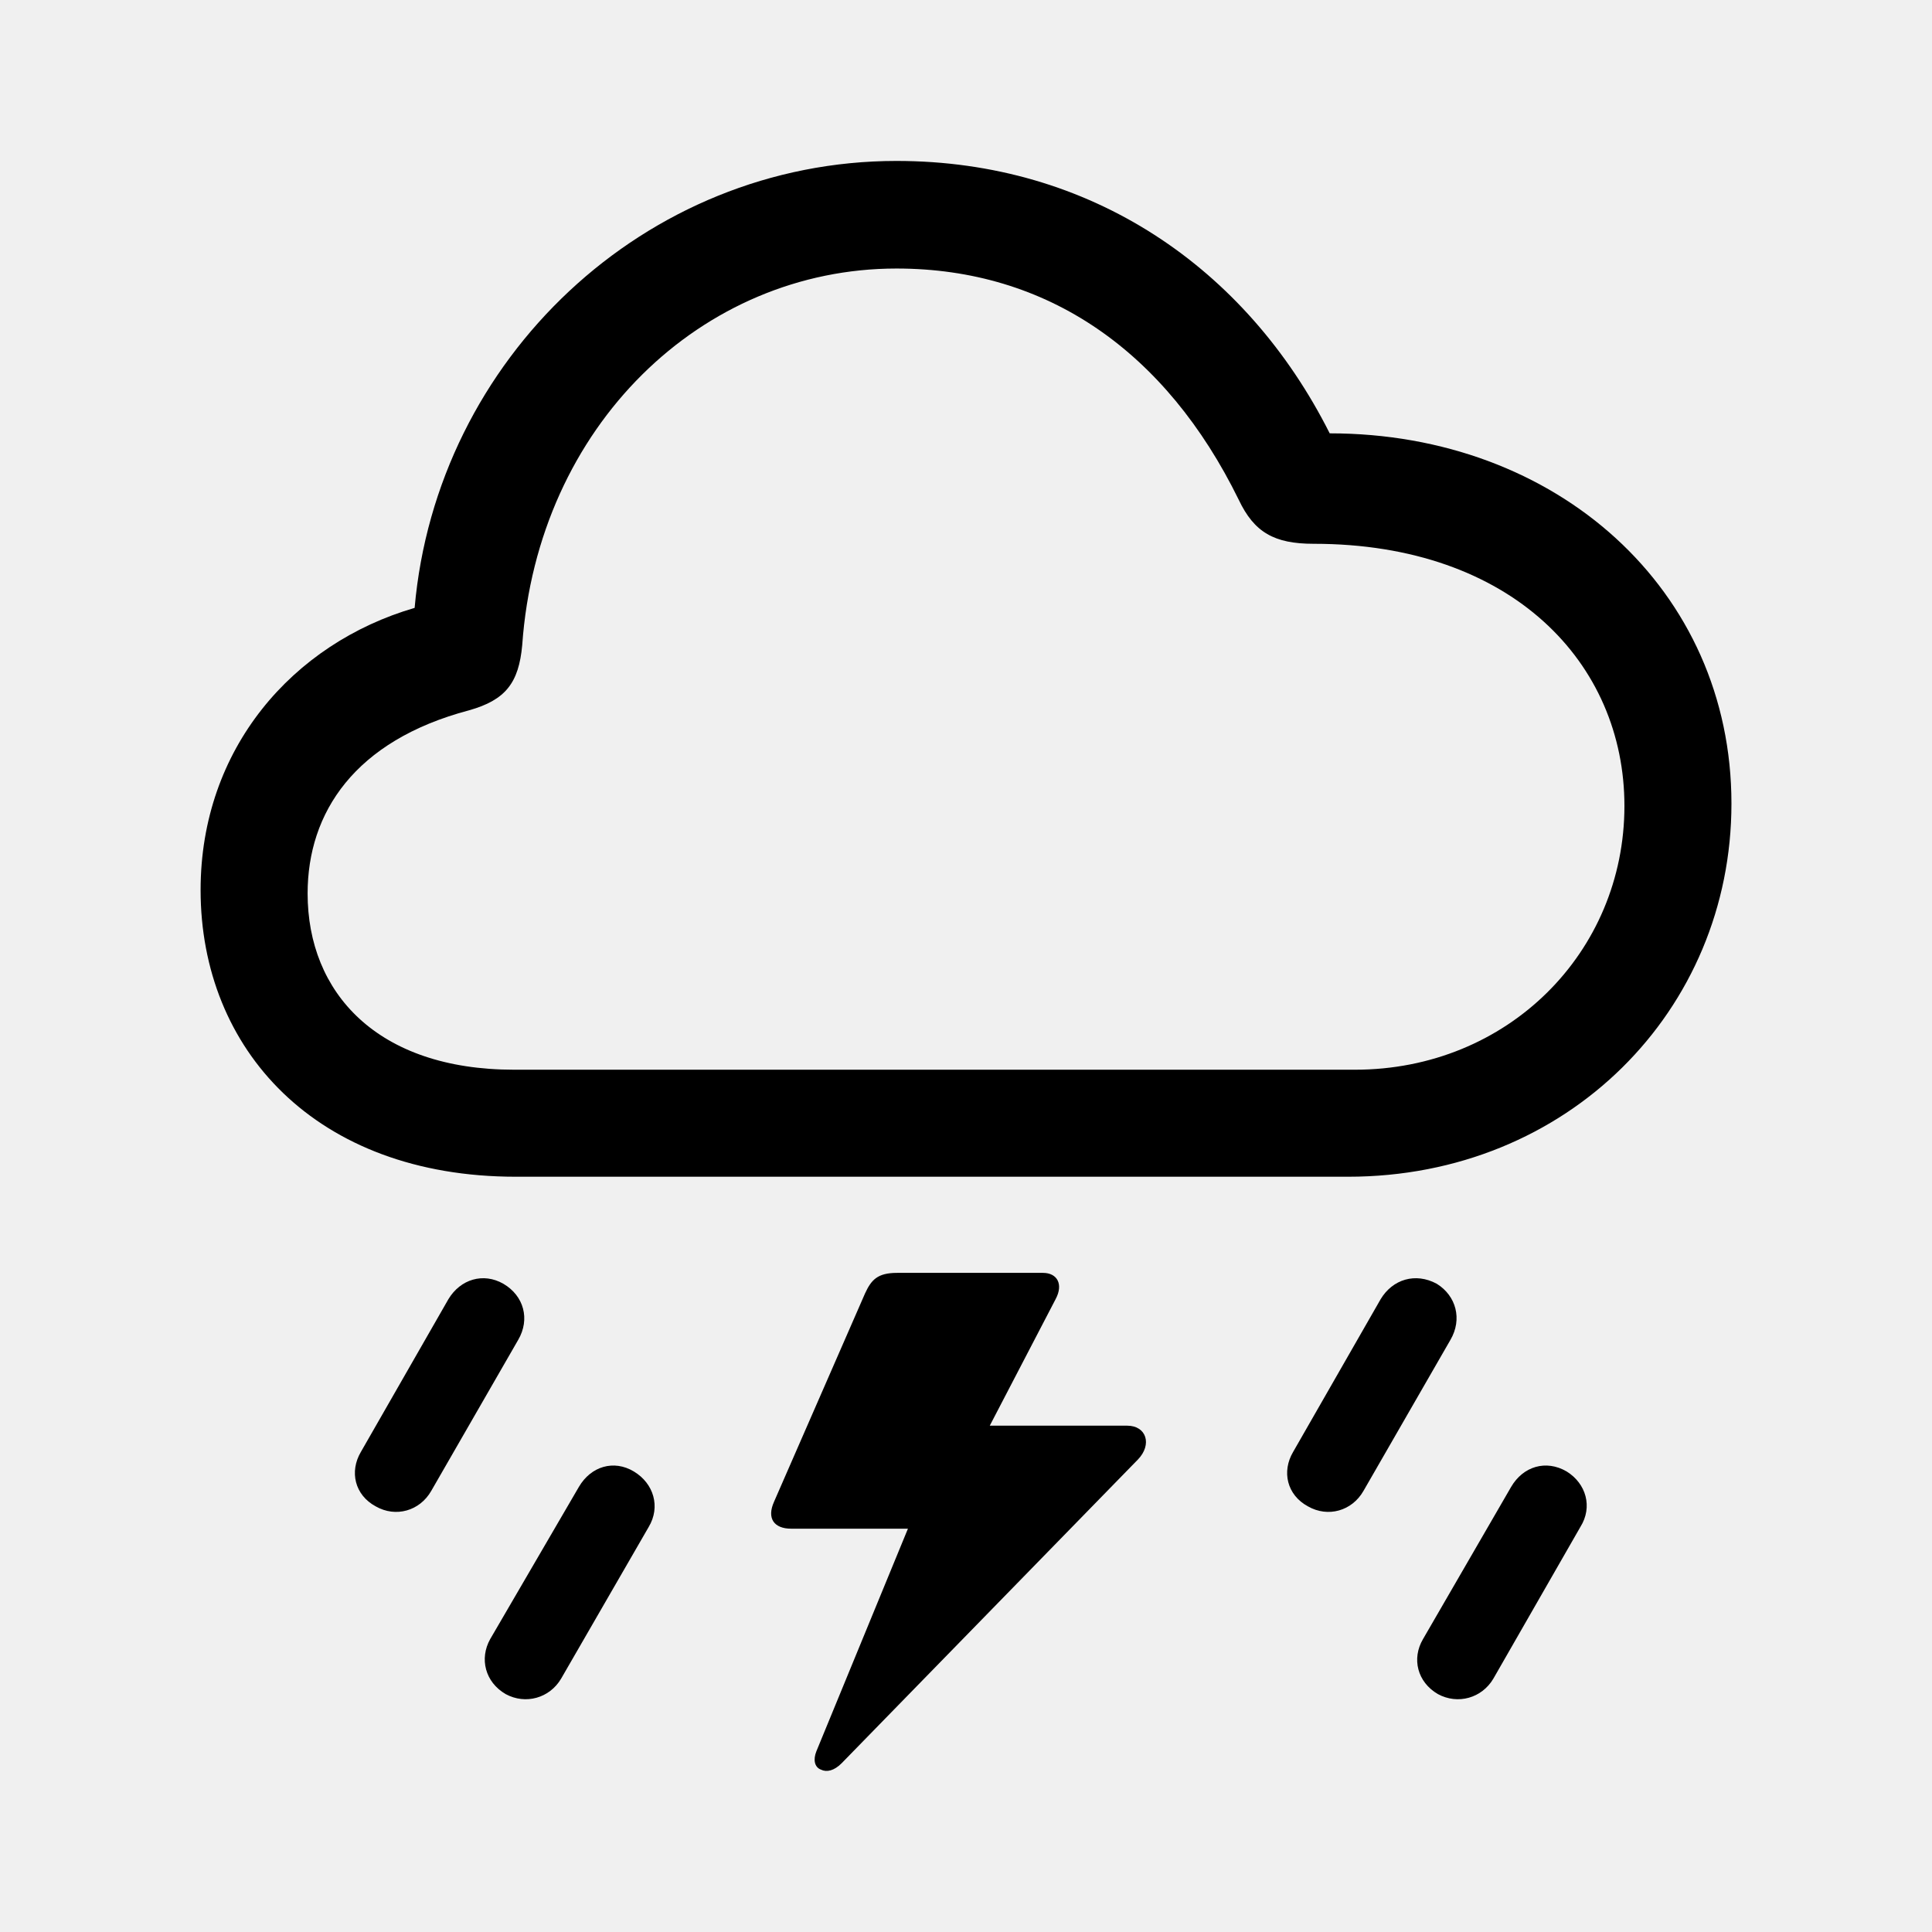
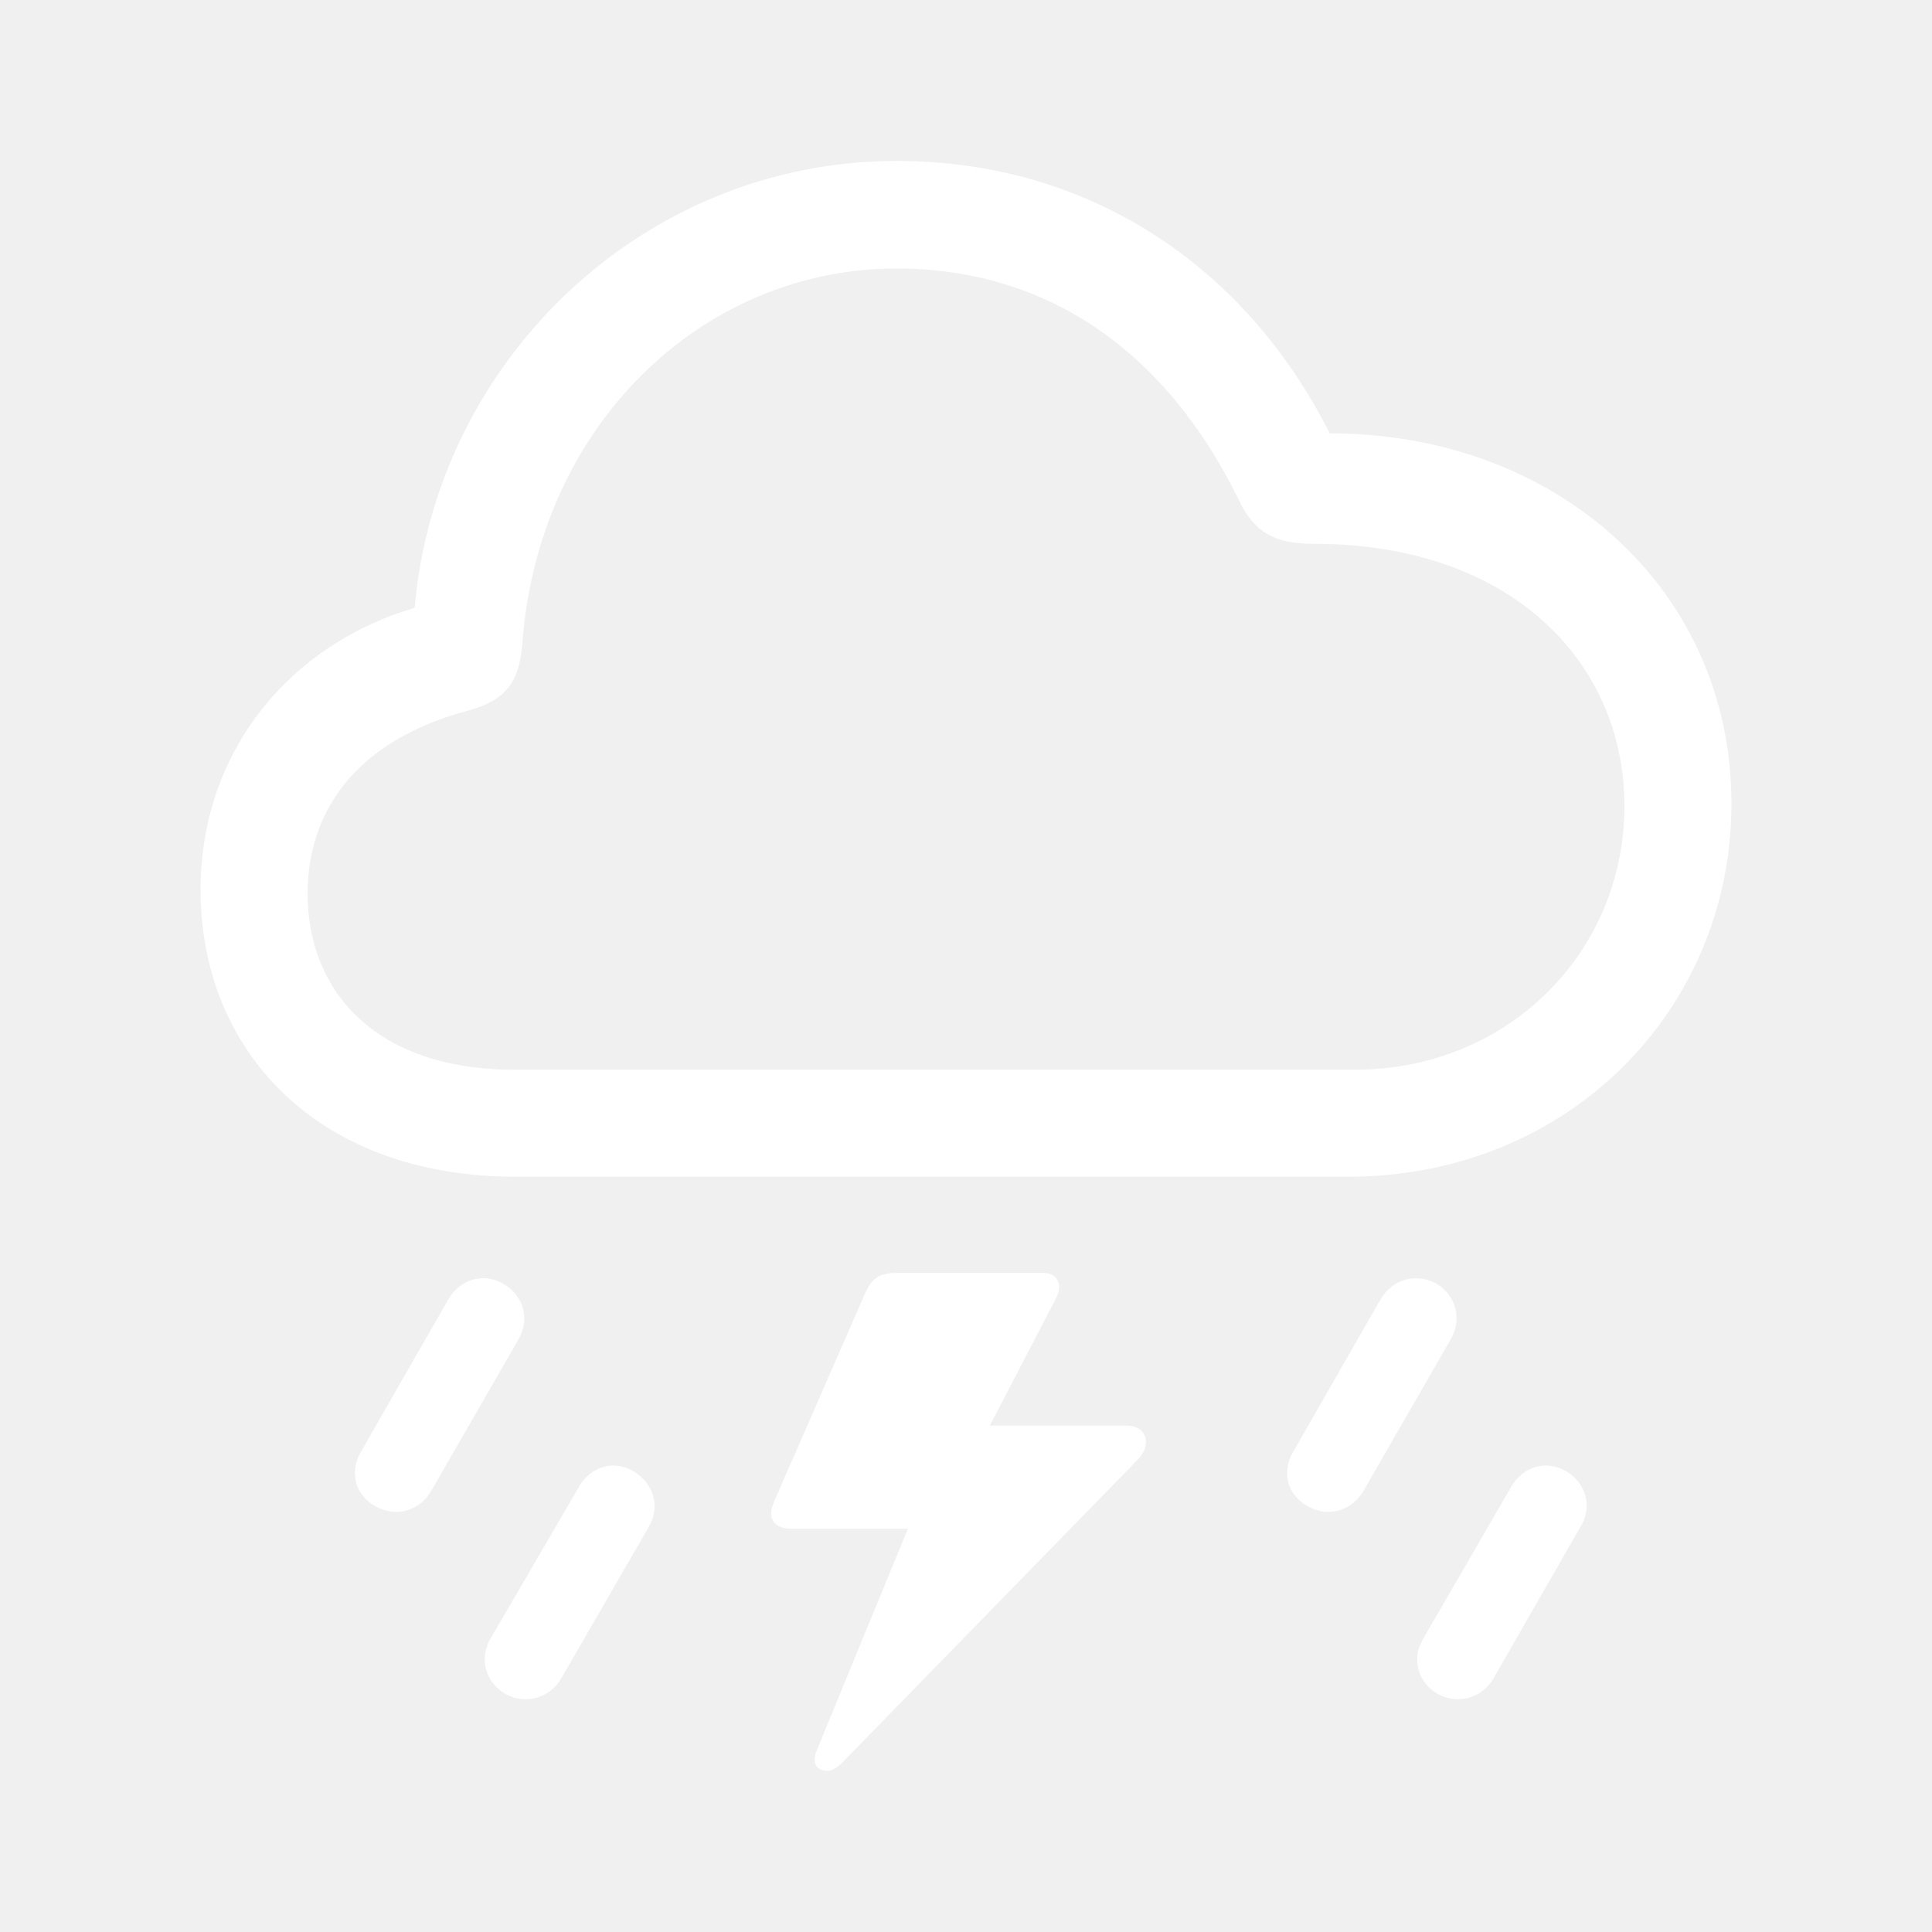
<svg xmlns="http://www.w3.org/2000/svg" viewBox="0 0 24 24" width="24" height="24">
-   <path transform="matrix(0.7109062, 0, 0, 0.7109062, 0.9990037, 17.55385)" d="M7.61-4.13L22.15-4.13C25.99-4.13 28.85-7.04 28.85-10.65C28.85-14.39 25.80-17.12 21.83-17.12C20.37-20.02 17.65-21.88 14.26-21.88C9.86-21.88 6.22-18.42 5.84-14.07C3.71-13.45 2.10-11.61 2.10-9.14C2.10-6.36 4.11-4.13 7.61-4.13ZM7.58-6C5.18-6 3.97-7.35 3.97-9.08C3.97-10.49 4.79-11.75 6.79-12.28C7.43-12.46 7.66-12.76 7.72-13.42C7.99-17.25 10.86-20.00 14.26-20.00C16.90-20.00 18.97-18.55 20.24-15.96C20.51-15.39 20.86-15.19 21.55-15.19C25.02-15.19 26.98-13.10 26.98-10.61C26.98-8.05 24.94-6 22.27-6ZM18.29 0.22L15.89 0.22L17.04-1.99C17.18-2.25 17.07-2.45 16.82-2.45L14.27-2.45C13.93-2.45 13.82-2.33 13.71-2.09L12.12 1.55C11.99 1.84 12.12 2.02 12.42 2.02L14.46 2.02L12.86 5.91C12.80 6.06 12.83 6.19 12.94 6.23C13.04 6.28 13.17 6.25 13.30 6.12L18.48 0.81C18.73 0.55 18.63 0.22 18.29 0.22ZM5.16 1.63C5.51 1.83 5.93 1.71 6.13 1.36L7.65-1.28C7.86-1.64 7.75-2.05 7.39-2.26C7.04-2.46 6.64-2.34 6.43-1.99L4.90 0.68C4.70 1.02 4.79 1.43 5.16 1.63ZM21.45 1.63C21.80 1.83 22.22 1.71 22.42 1.36L23.94-1.28C24.15-1.64 24.04-2.05 23.70-2.26C23.33-2.46 22.93-2.34 22.72-1.99L21.19 0.68C20.99 1.02 21.08 1.43 21.45 1.63ZM7.43 4.91C7.78 5.10 8.20 4.98 8.40 4.64L9.93 1.99C10.14 1.64 10.02 1.23 9.67 1.02C9.32 0.81 8.92 0.93 8.71 1.29L7.16 3.95C6.97 4.29 7.07 4.70 7.43 4.91ZM23.72 4.91C24.07 5.10 24.49 4.98 24.69 4.64L26.21 1.99C26.43 1.64 26.31 1.23 25.97 1.02C25.61 0.81 25.21 0.93 25.00 1.29L23.46 3.95C23.26 4.29 23.36 4.70 23.72 4.91Z" fill="currentColor" />
+   <path transform="matrix(0.7109062, 0, 0, 0.7109062, 0.9990037, 17.55385)" d="M7.61-4.13L22.15-4.13C25.99-4.13 28.85-7.04 28.85-10.65C28.85-14.39 25.80-17.12 21.83-17.12C20.37-20.02 17.65-21.88 14.26-21.88C9.86-21.88 6.22-18.42 5.84-14.07C3.71-13.45 2.10-11.61 2.10-9.14C2.10-6.36 4.11-4.13 7.61-4.13ZM7.58-6C5.18-6 3.97-7.35 3.97-9.08C3.97-10.49 4.79-11.75 6.79-12.28C7.43-12.46 7.66-12.76 7.72-13.42C7.99-17.25 10.86-20.00 14.26-20.00C16.90-20.00 18.97-18.55 20.24-15.96C20.51-15.39 20.86-15.19 21.55-15.19C25.02-15.19 26.98-13.10 26.98-10.61C26.98-8.05 24.94-6 22.27-6ZM18.29 0.22L15.89 0.22L17.04-1.99C17.18-2.25 17.07-2.45 16.82-2.45L14.27-2.45C13.93-2.45 13.82-2.33 13.71-2.09L12.12 1.55C11.99 1.84 12.12 2.02 12.42 2.02L14.46 2.02L12.86 5.91C12.80 6.06 12.83 6.19 12.94 6.23C13.04 6.28 13.17 6.25 13.30 6.12L18.48 0.81C18.73 0.55 18.63 0.22 18.29 0.22ZM5.16 1.63C5.51 1.83 5.93 1.71 6.13 1.36L7.65-1.28C7.86-1.64 7.75-2.05 7.39-2.26C7.04-2.46 6.64-2.34 6.43-1.99L4.90 0.68C4.70 1.02 4.79 1.43 5.16 1.63ZM21.45 1.63C21.80 1.83 22.22 1.71 22.42 1.36L23.94-1.28C24.15-1.64 24.04-2.05 23.70-2.26C23.33-2.46 22.93-2.34 22.72-1.99L21.19 0.68C20.99 1.02 21.08 1.43 21.45 1.63ZM7.43 4.91C7.78 5.10 8.20 4.98 8.40 4.64L9.93 1.99C10.14 1.64 10.02 1.23 9.67 1.02C9.32 0.81 8.92 0.93 8.71 1.29L7.16 3.95C6.97 4.29 7.07 4.70 7.43 4.91ZM23.72 4.91C24.07 5.10 24.49 4.98 24.69 4.64L26.21 1.99C26.43 1.64 26.31 1.23 25.97 1.02C25.61 0.81 25.21 0.93 25.00 1.29L23.46 3.95C23.26 4.29 23.36 4.70 23.72 4.91Z" fill="#FFFFFF" />
</svg>
